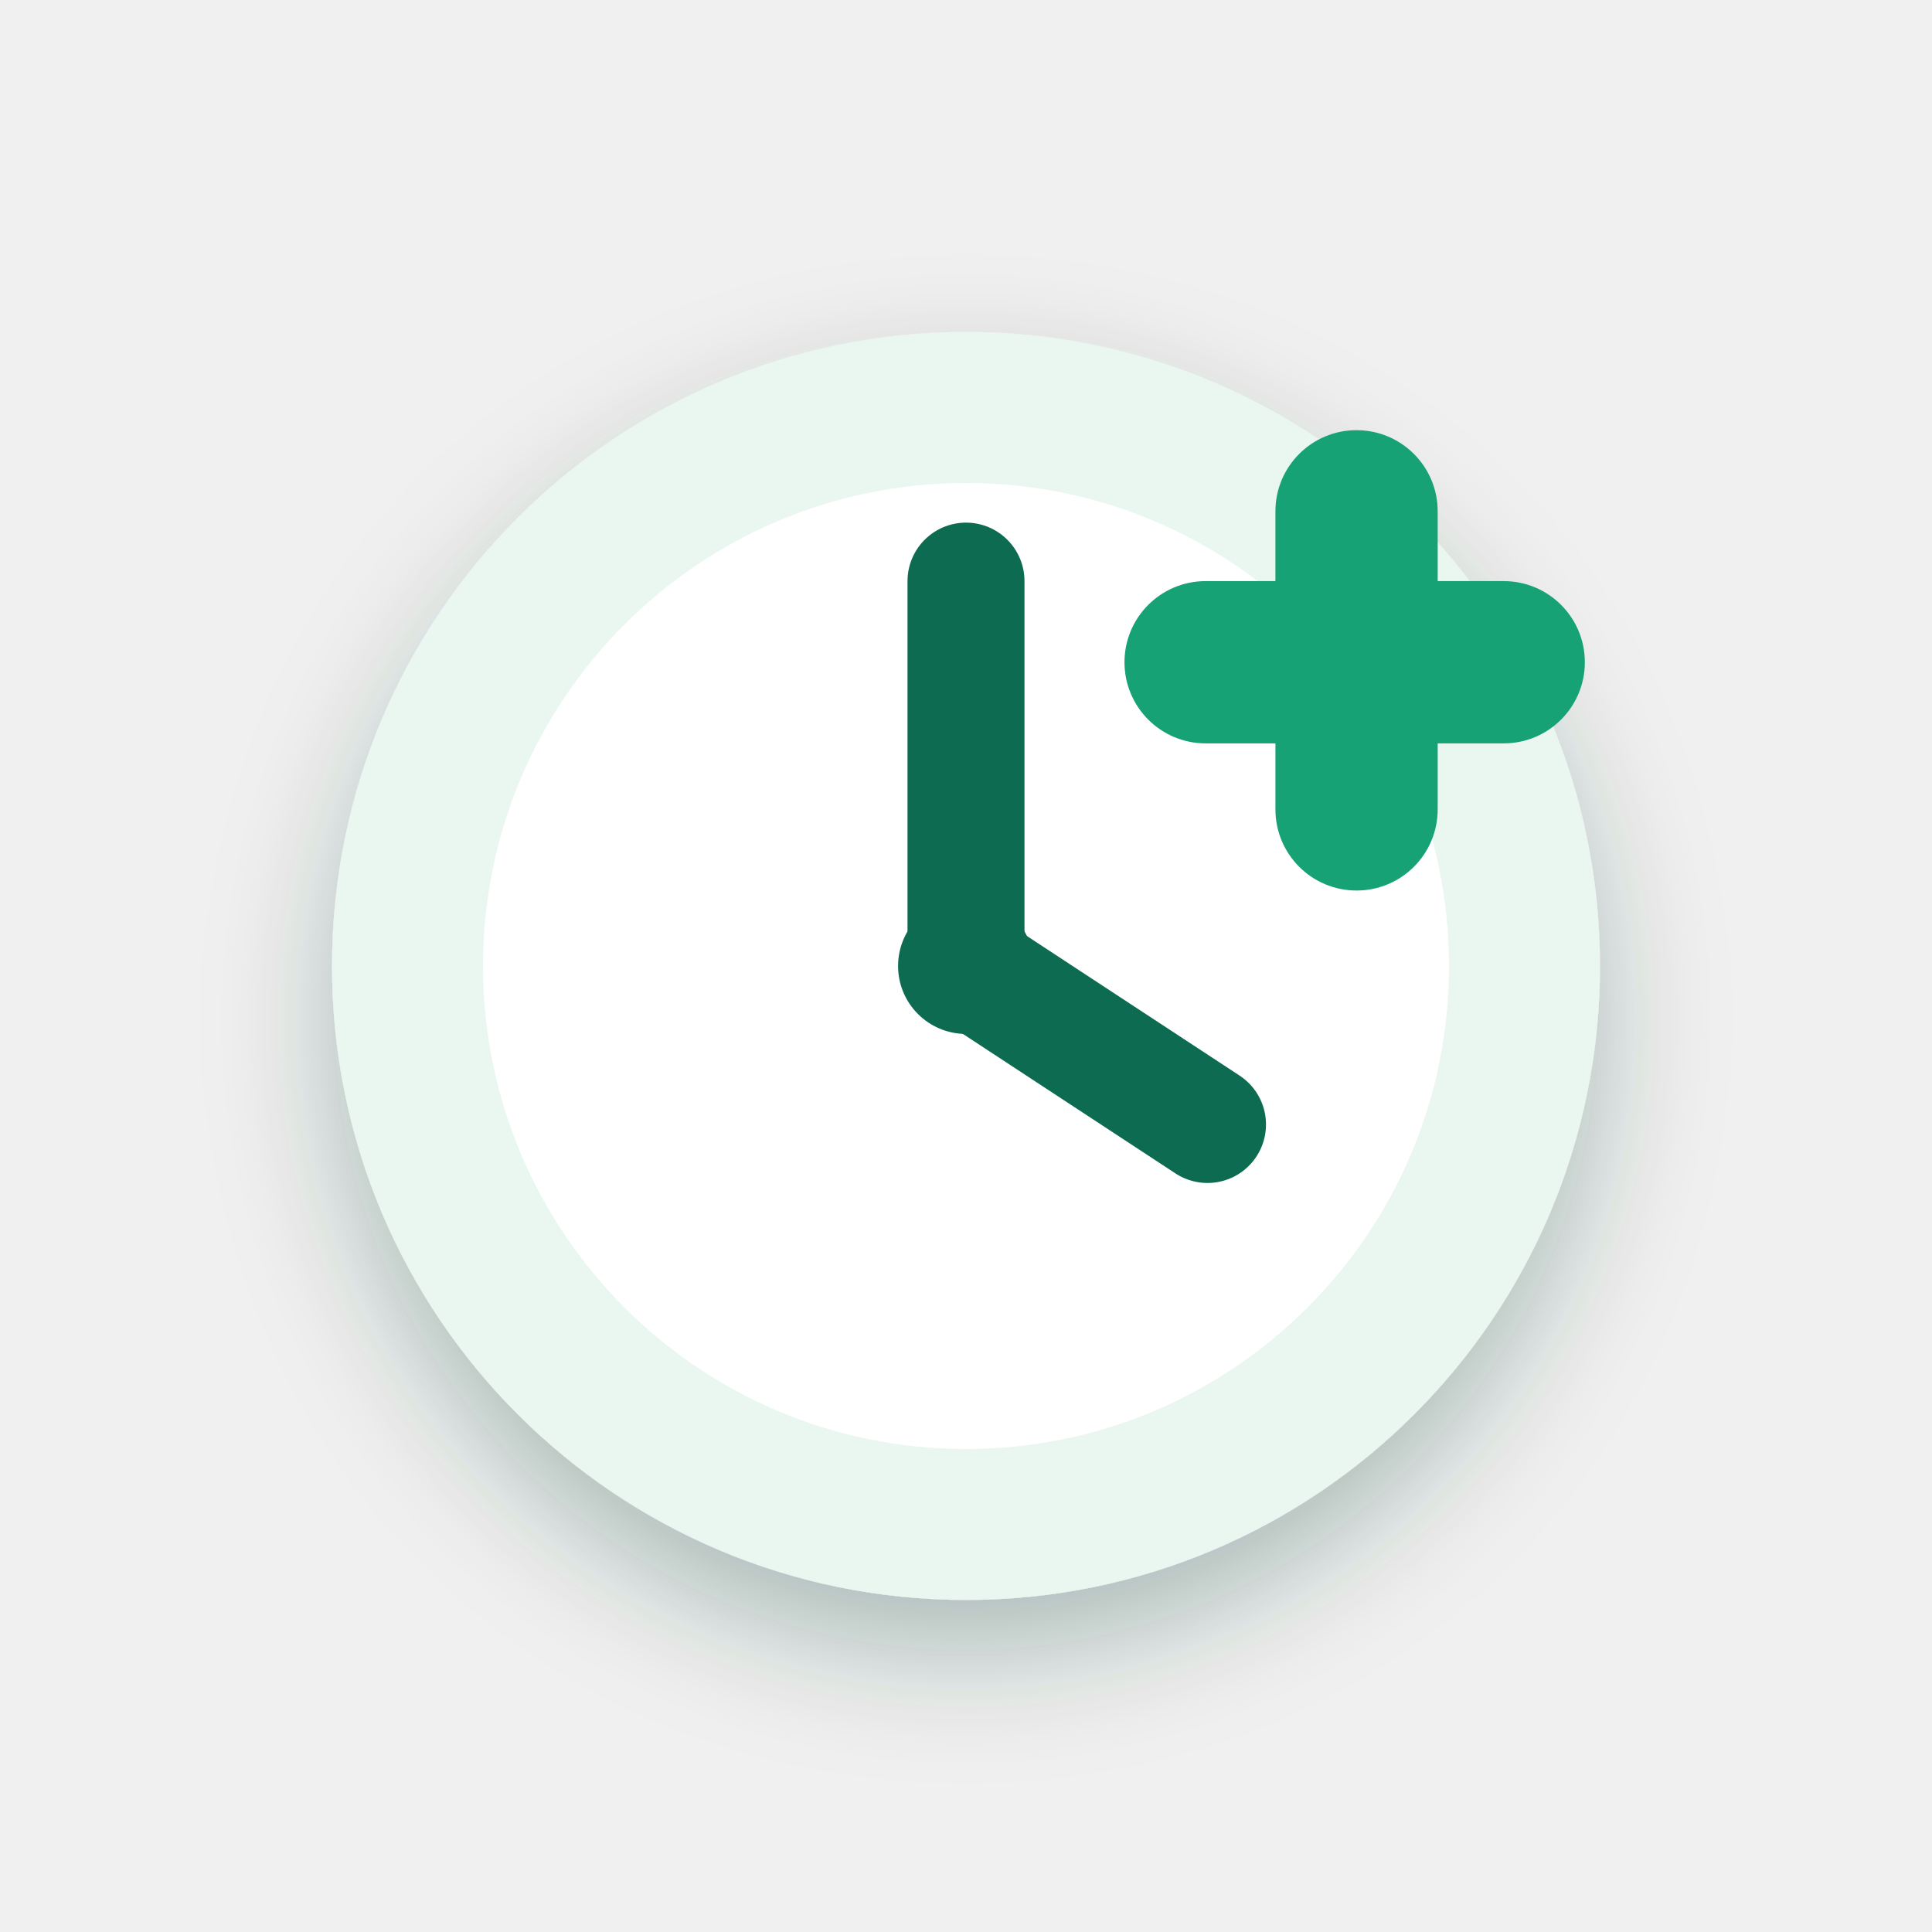
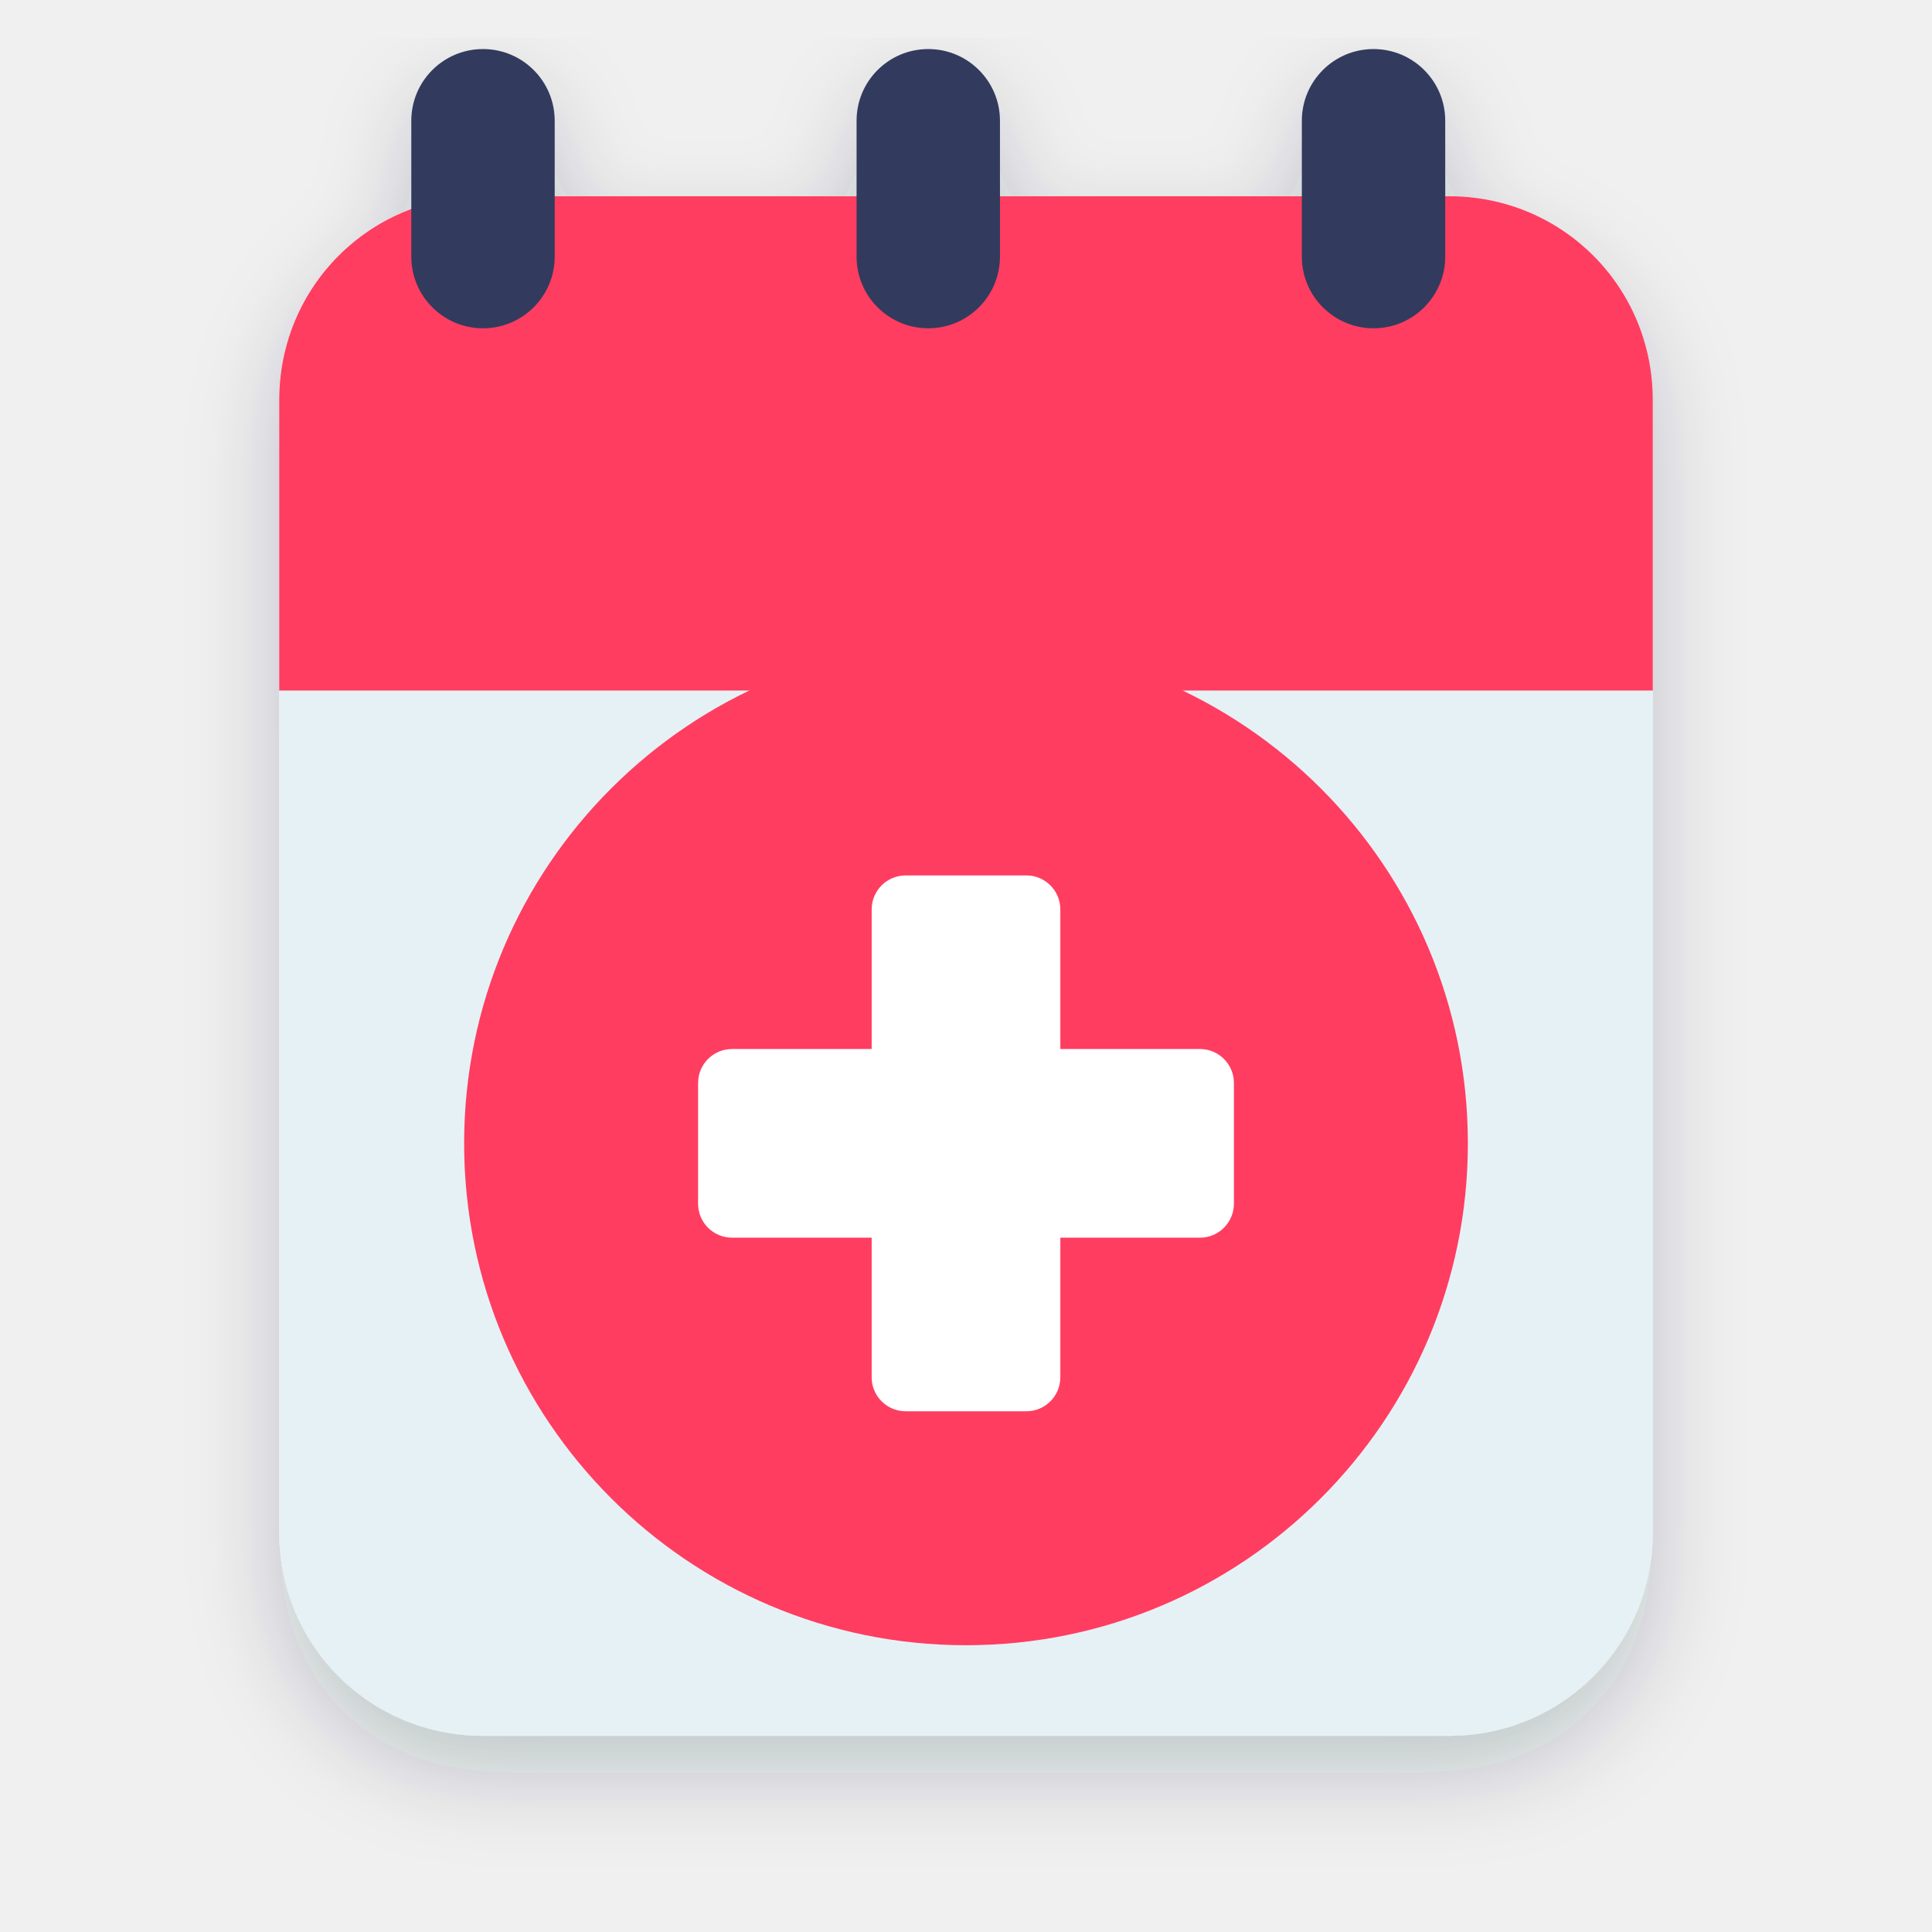
<svg xmlns="http://www.w3.org/2000/svg" viewBox="0 0 512 512">
  <defs>
-     <filter id="shadow" x="-20%" y="-20%" width="140%" height="140%">
-       <feDropShadow dx="0" dy="14" stdDeviation="16" flood-color="#063d32" flood-opacity=".28" />
+     <filter id="soft-shadow" x="-14%" y="-12%" width="128%" height="132%">
+       <feDropShadow dx="0" dy="10" stdDeviation="12" flood-color="#18213c" flood-opacity=".2" />
    </filter>
  </defs>
-   <circle cx="256" cy="256" r="168" fill="#e9f7f0" filter="url(#shadow)" />
-   <circle cx="256" cy="256" r="128" fill="#ffffff" />
-   <path d="M256 154v102l64 42" fill="none" stroke="#0d6b52" stroke-width="31" stroke-linecap="round" stroke-linejoin="round" />
-   <circle cx="256" cy="256" r="18" fill="#0d6b52" />
-   <rect x="338" y="114" width="43" height="122" rx="21.5" fill="#16a274" />
-   <rect x="298" y="154" width="122" height="43" rx="21.5" fill="#16a274" />
+   <g filter="url(#soft-shadow)">
+     <path d="M74 106c0-30 24-54 54-54h256c30 0 54 24 54 54v300c0 30-24 54-54 54H128c-30 0-54-24-54-54V106z" fill="#e6f1f6" />
+     <path d="M74 106c0-30 24-54 54-54h256c30 0 54 24 54 54v77H74v-77z" fill="#ff3c61" />
+     <rect x="109" y="13" width="38" height="74" rx="19" fill="#303a5d" />
+     <rect x="227" y="13" width="38" height="74" rx="19" fill="#303a5d" />
+     <rect x="345" y="13" width="38" height="74" rx="19" fill="#303a5d" />
+     <circle cx="256" cy="303" r="133" fill="#ff3c61" />
+     <rect x="185" y="278" width="142" height="50" rx="9" fill="#ffffff" />
+     <rect x="231" y="232" width="50" height="142" rx="9" fill="#ffffff" />
+   </g>
</svg>
